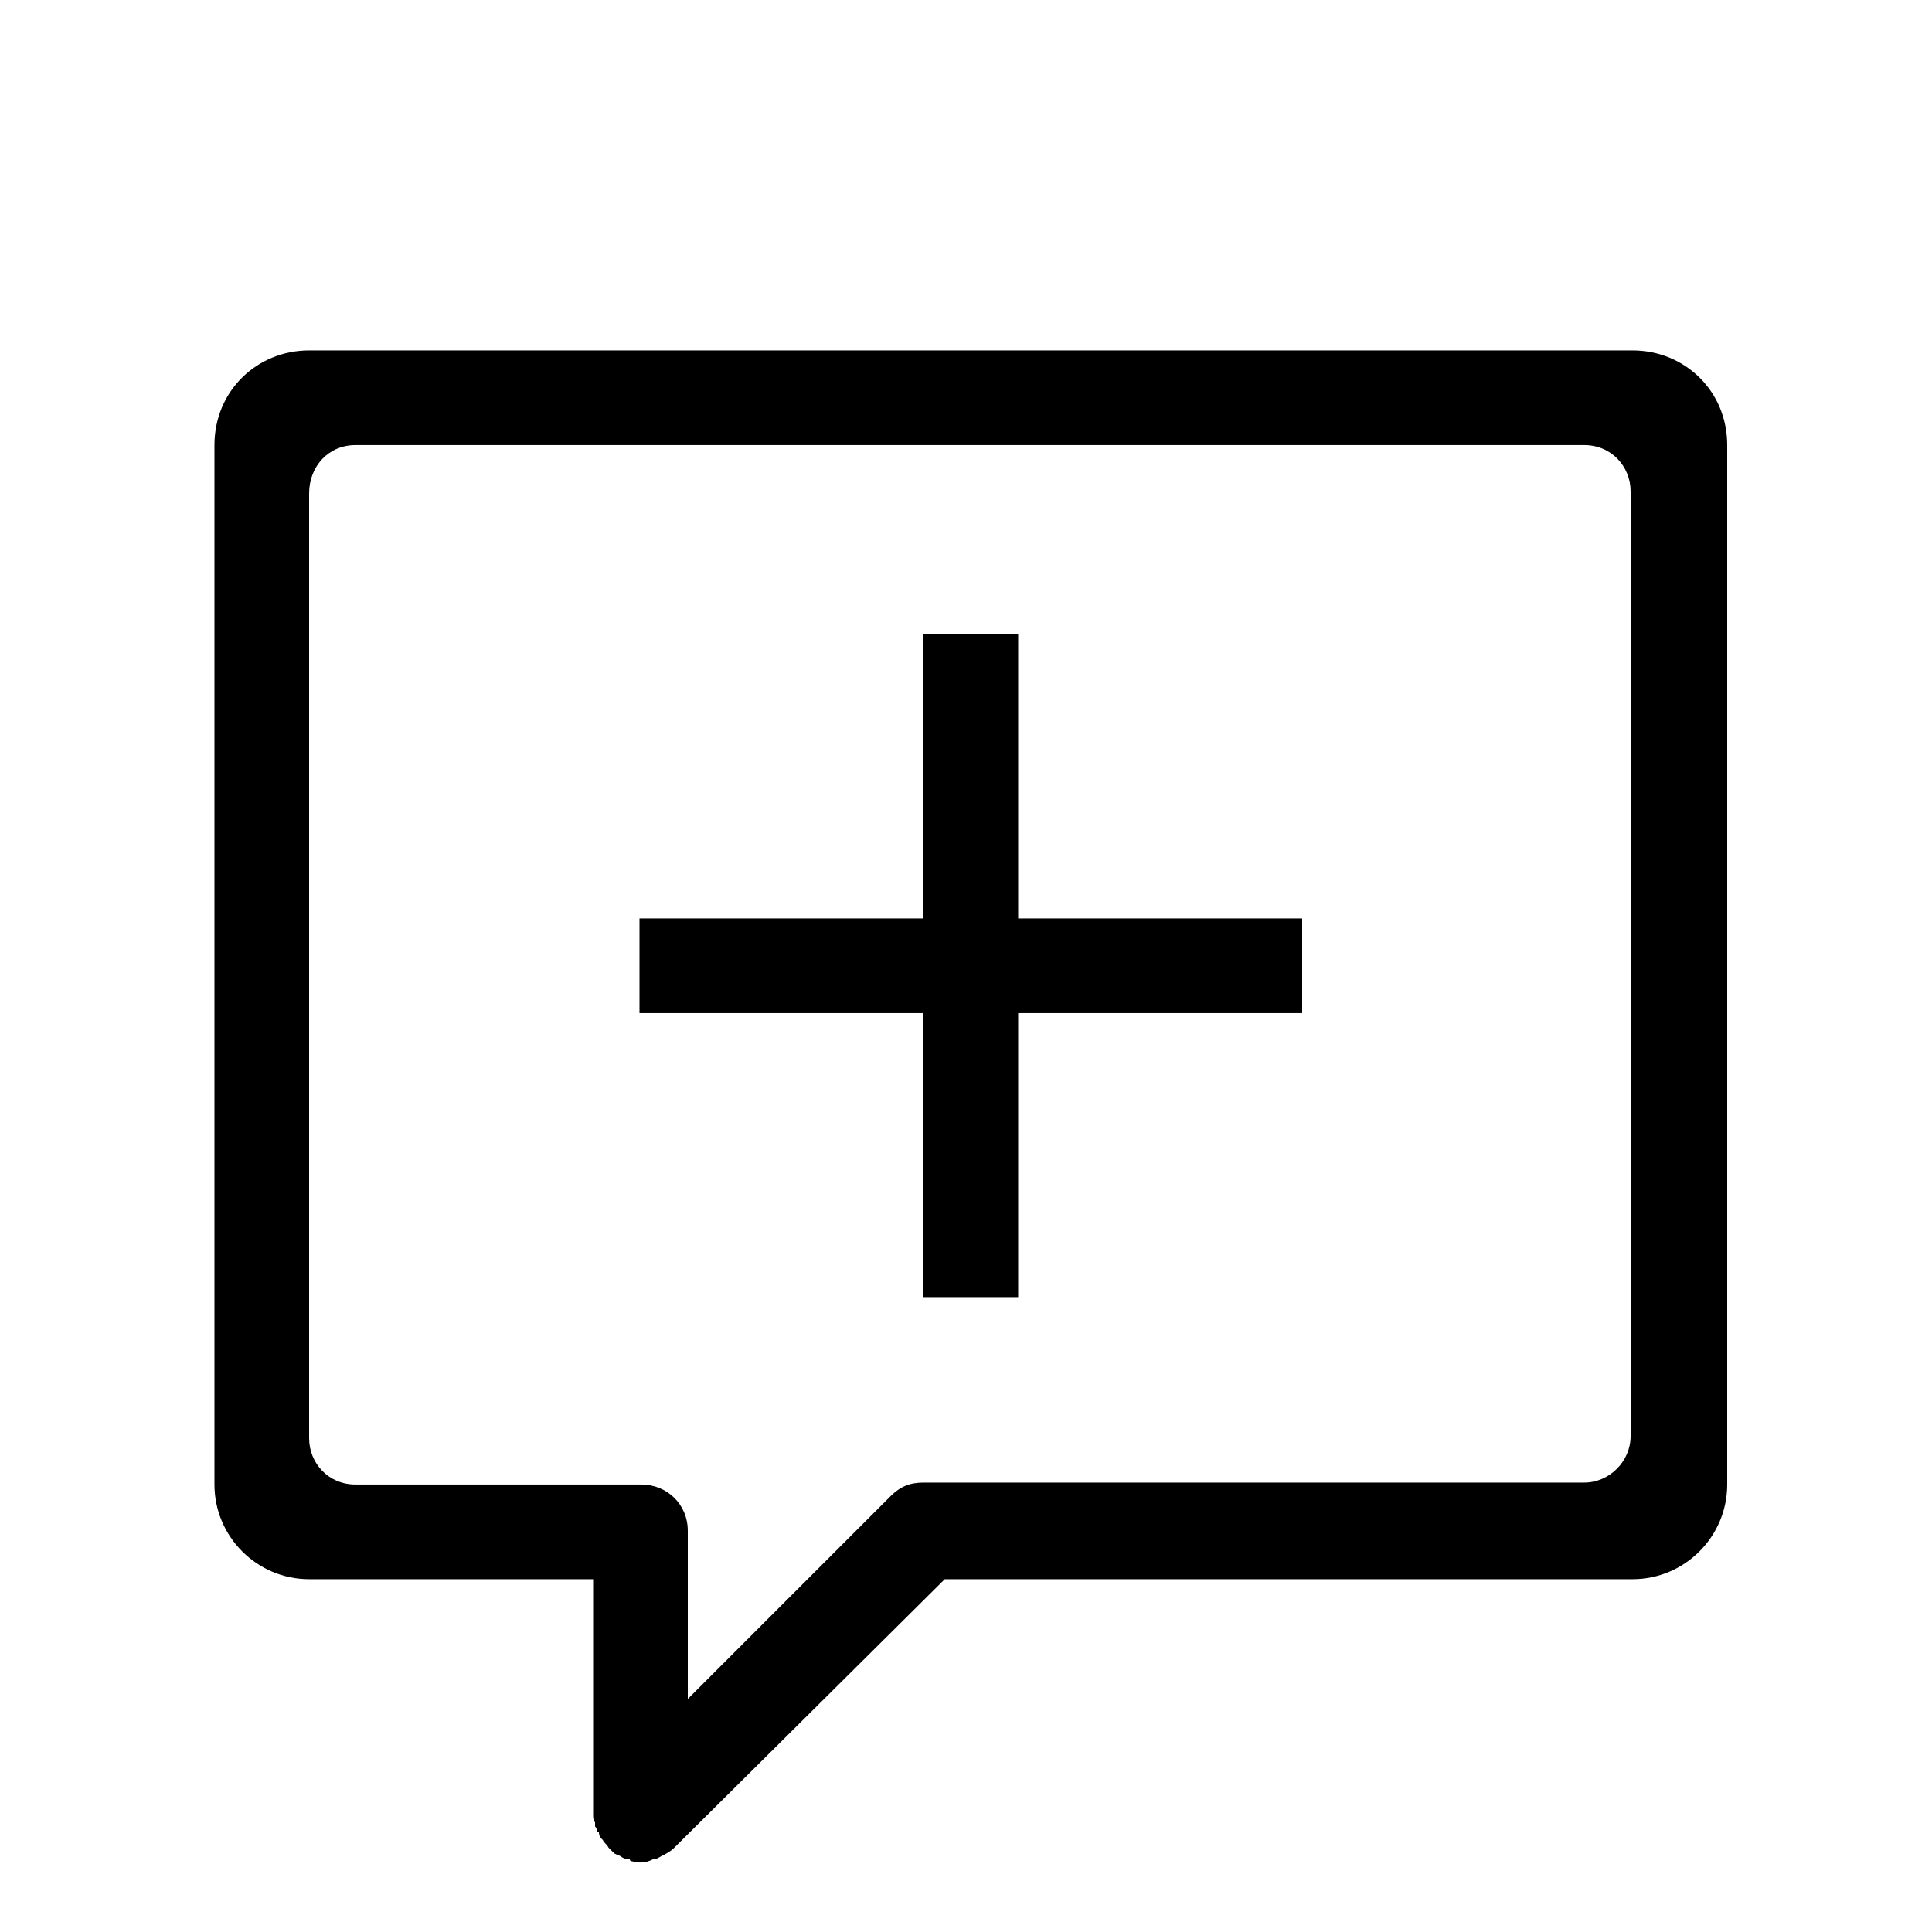
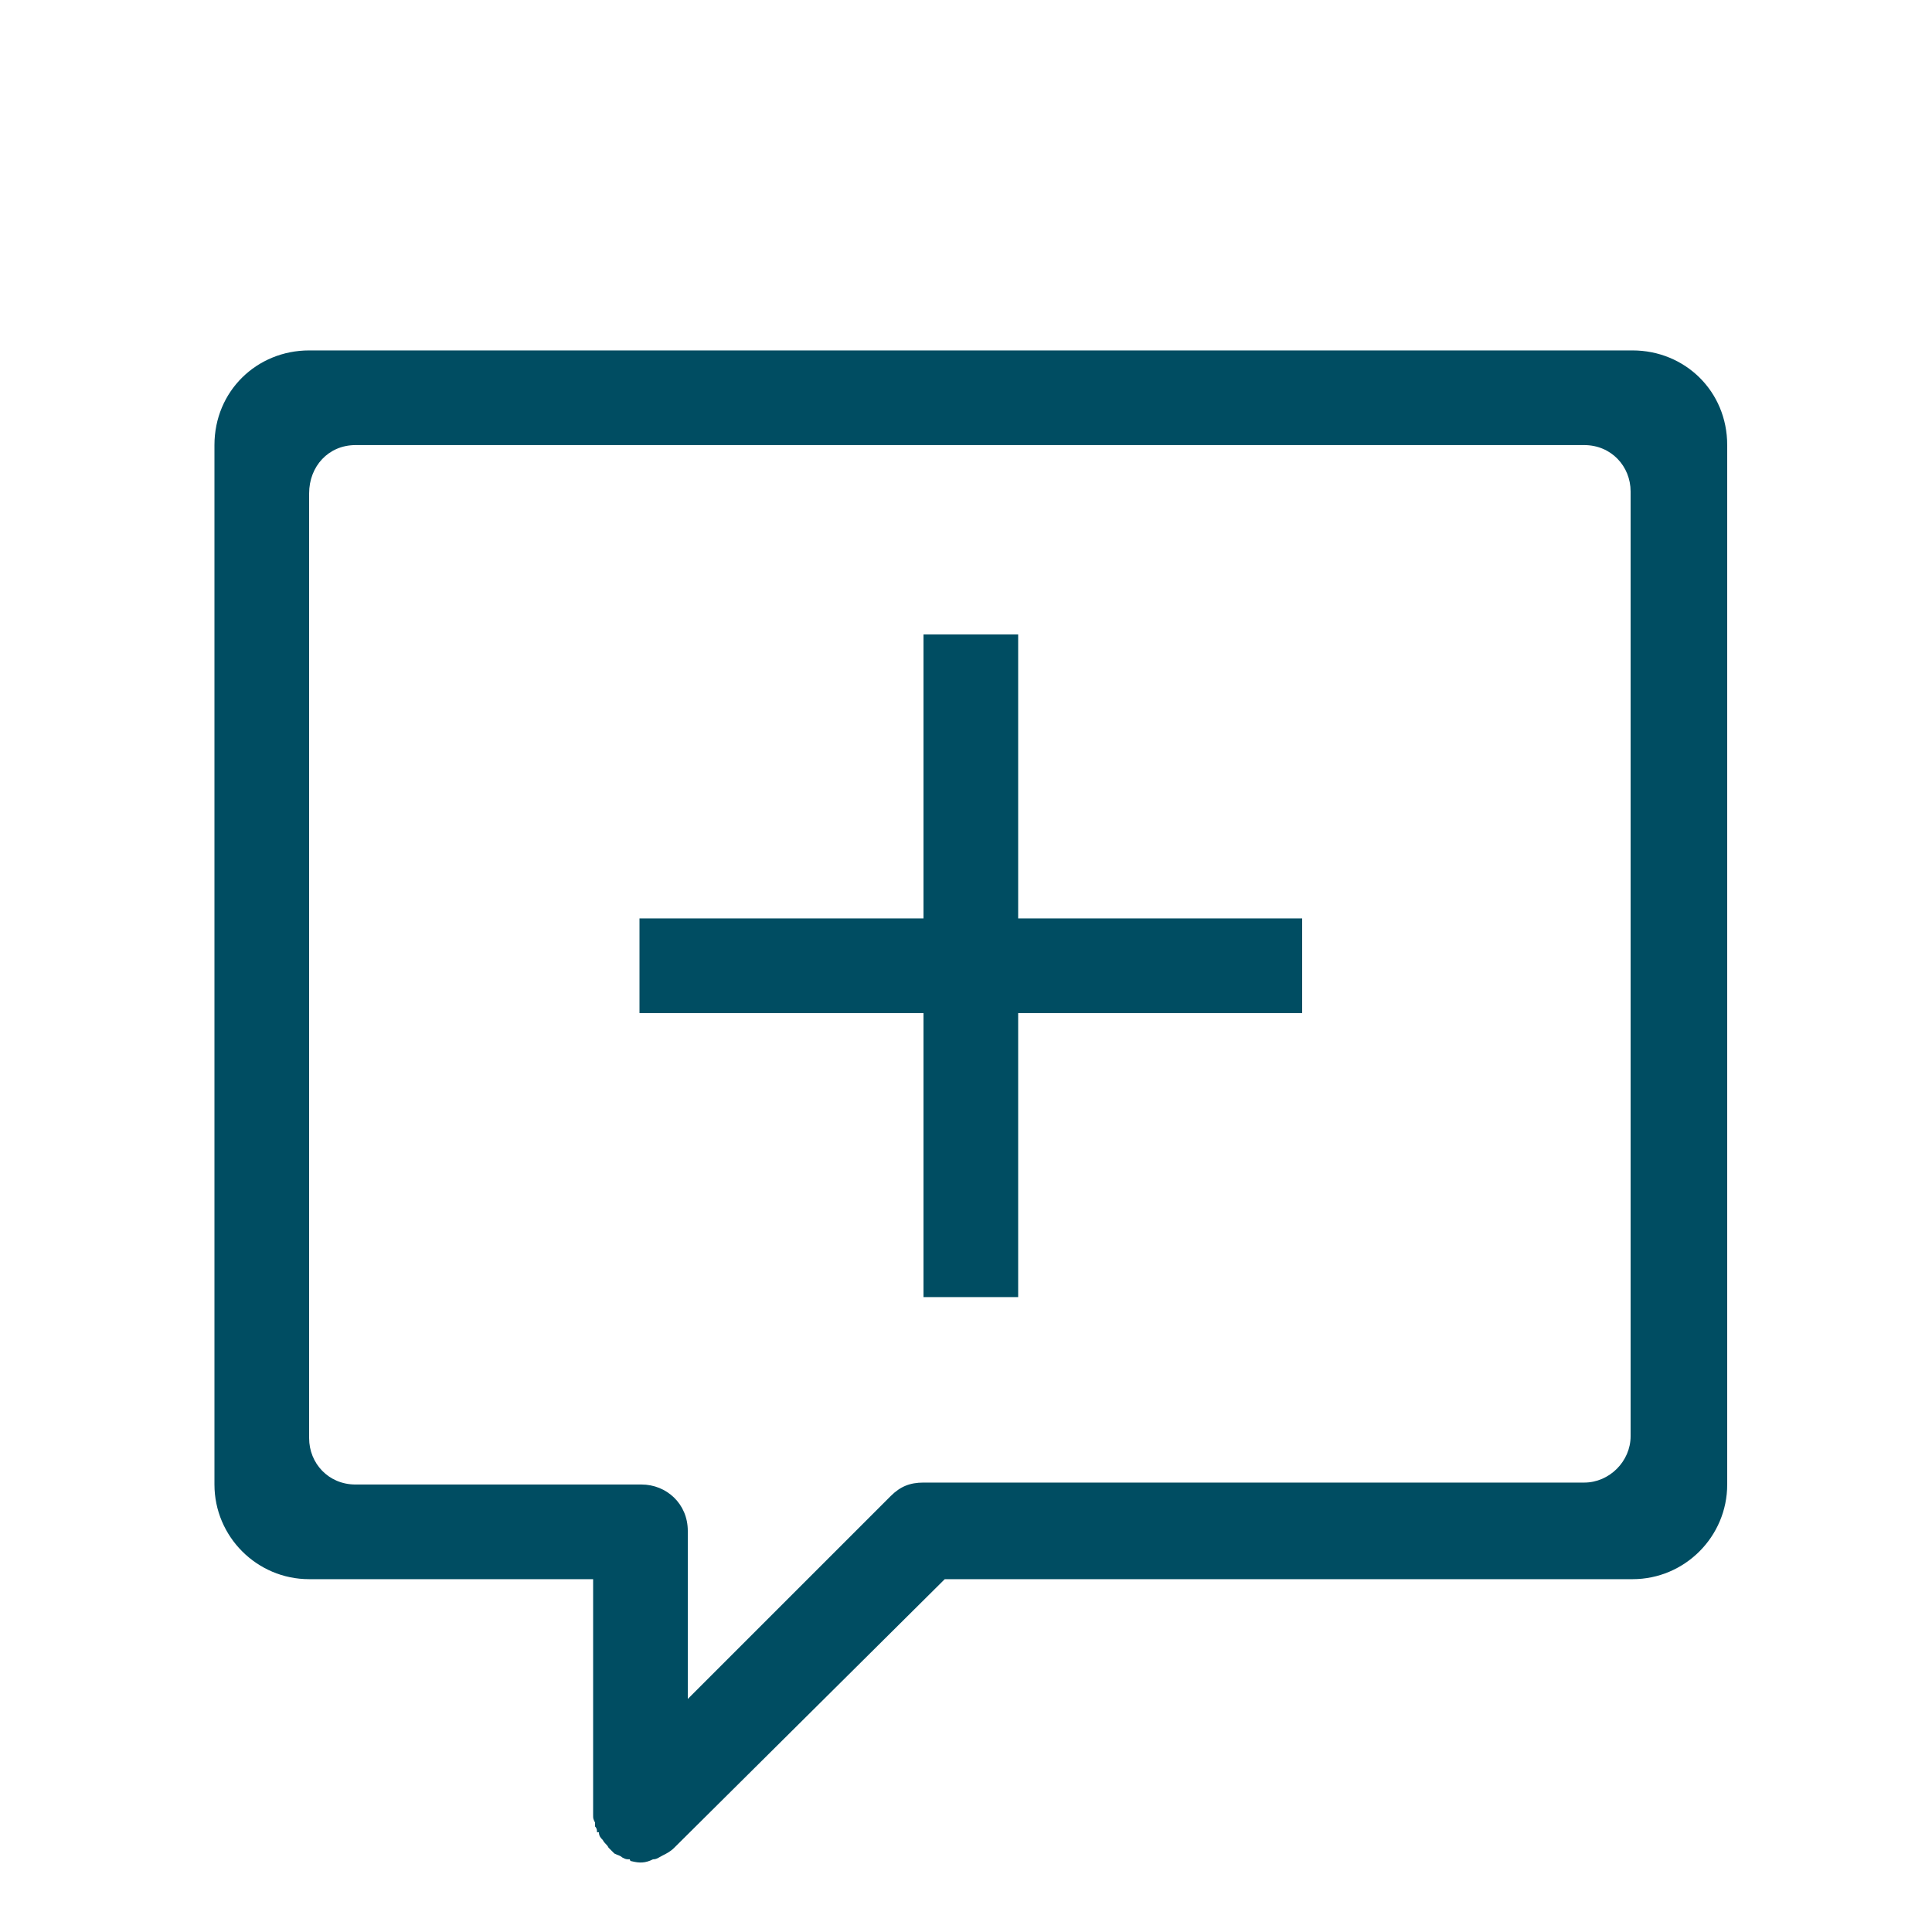
- <svg xmlns="http://www.w3.org/2000/svg" version="1.1" id="Layer_1" x="0px" y="0px" viewBox="0 0 100 100" style="enable-background:new 0 0 100 100;" xml:space="preserve">
+ <svg xmlns="http://www.w3.org/2000/svg" version="1.1" id="Layer_1" x="0px" y="0px" viewBox="0 0 100 100" style="enable-background:new 0 0 100 100;" xml:space="preserve" fill="#004D62">
  <g transform="translate(0 -956.3622)">
    <path d="M16,974.5c-2.7,0-4.9,2.1-4.9,4.9v53.8c0,2.7,2.2,4.9,4.9,4.9h14.7v12.2c0,0.2,0,0.2,0.1,0.4c0,0.1,0,0.1,0,0.2   c0.1,0.1,0.1,0.2,0.1,0.3c0,0,0,0,0.1,0c0,0.2,0.1,0.3,0.2,0.4l0,0c0.1,0.2,0.2,0.2,0.3,0.4c0.1,0.1,0.2,0.2,0.3,0.3l0,0   c0.2,0.1,0.3,0.1,0.4,0.2c0.2,0.1,0.2,0.1,0.4,0.1c0,0.1,0.1,0.1,0.1,0.1c0.4,0.1,0.7,0.1,1.1-0.1c0.2,0,0.3-0.1,0.5-0.2   c0.2-0.1,0.4-0.2,0.6-0.4l14-13.9h35.6c2.7,0,4.9-2.2,4.9-4.9v-53.8c0-2.8-2.2-4.9-4.9-4.9H16z M18.4,979.4H82   c1.4,0,2.4,1.1,2.4,2.4v48.9c0,1.3-1.1,2.4-2.4,2.4H47.8c-0.7,0-1.2,0.2-1.7,0.7l-10.5,10.5v-8.7c0-1.4-1.1-2.4-2.4-2.4H18.4   c-1.4,0-2.4-1.1-2.4-2.4v-48.9C16,980.5,17,979.4,18.4,979.4z" />
    <rect x="47.8" y="989.2" width="4.9" height="34.3" />
    <rect x="33.1" y="1003.9" width="34.3" height="4.9" />
  </g>
</svg>
